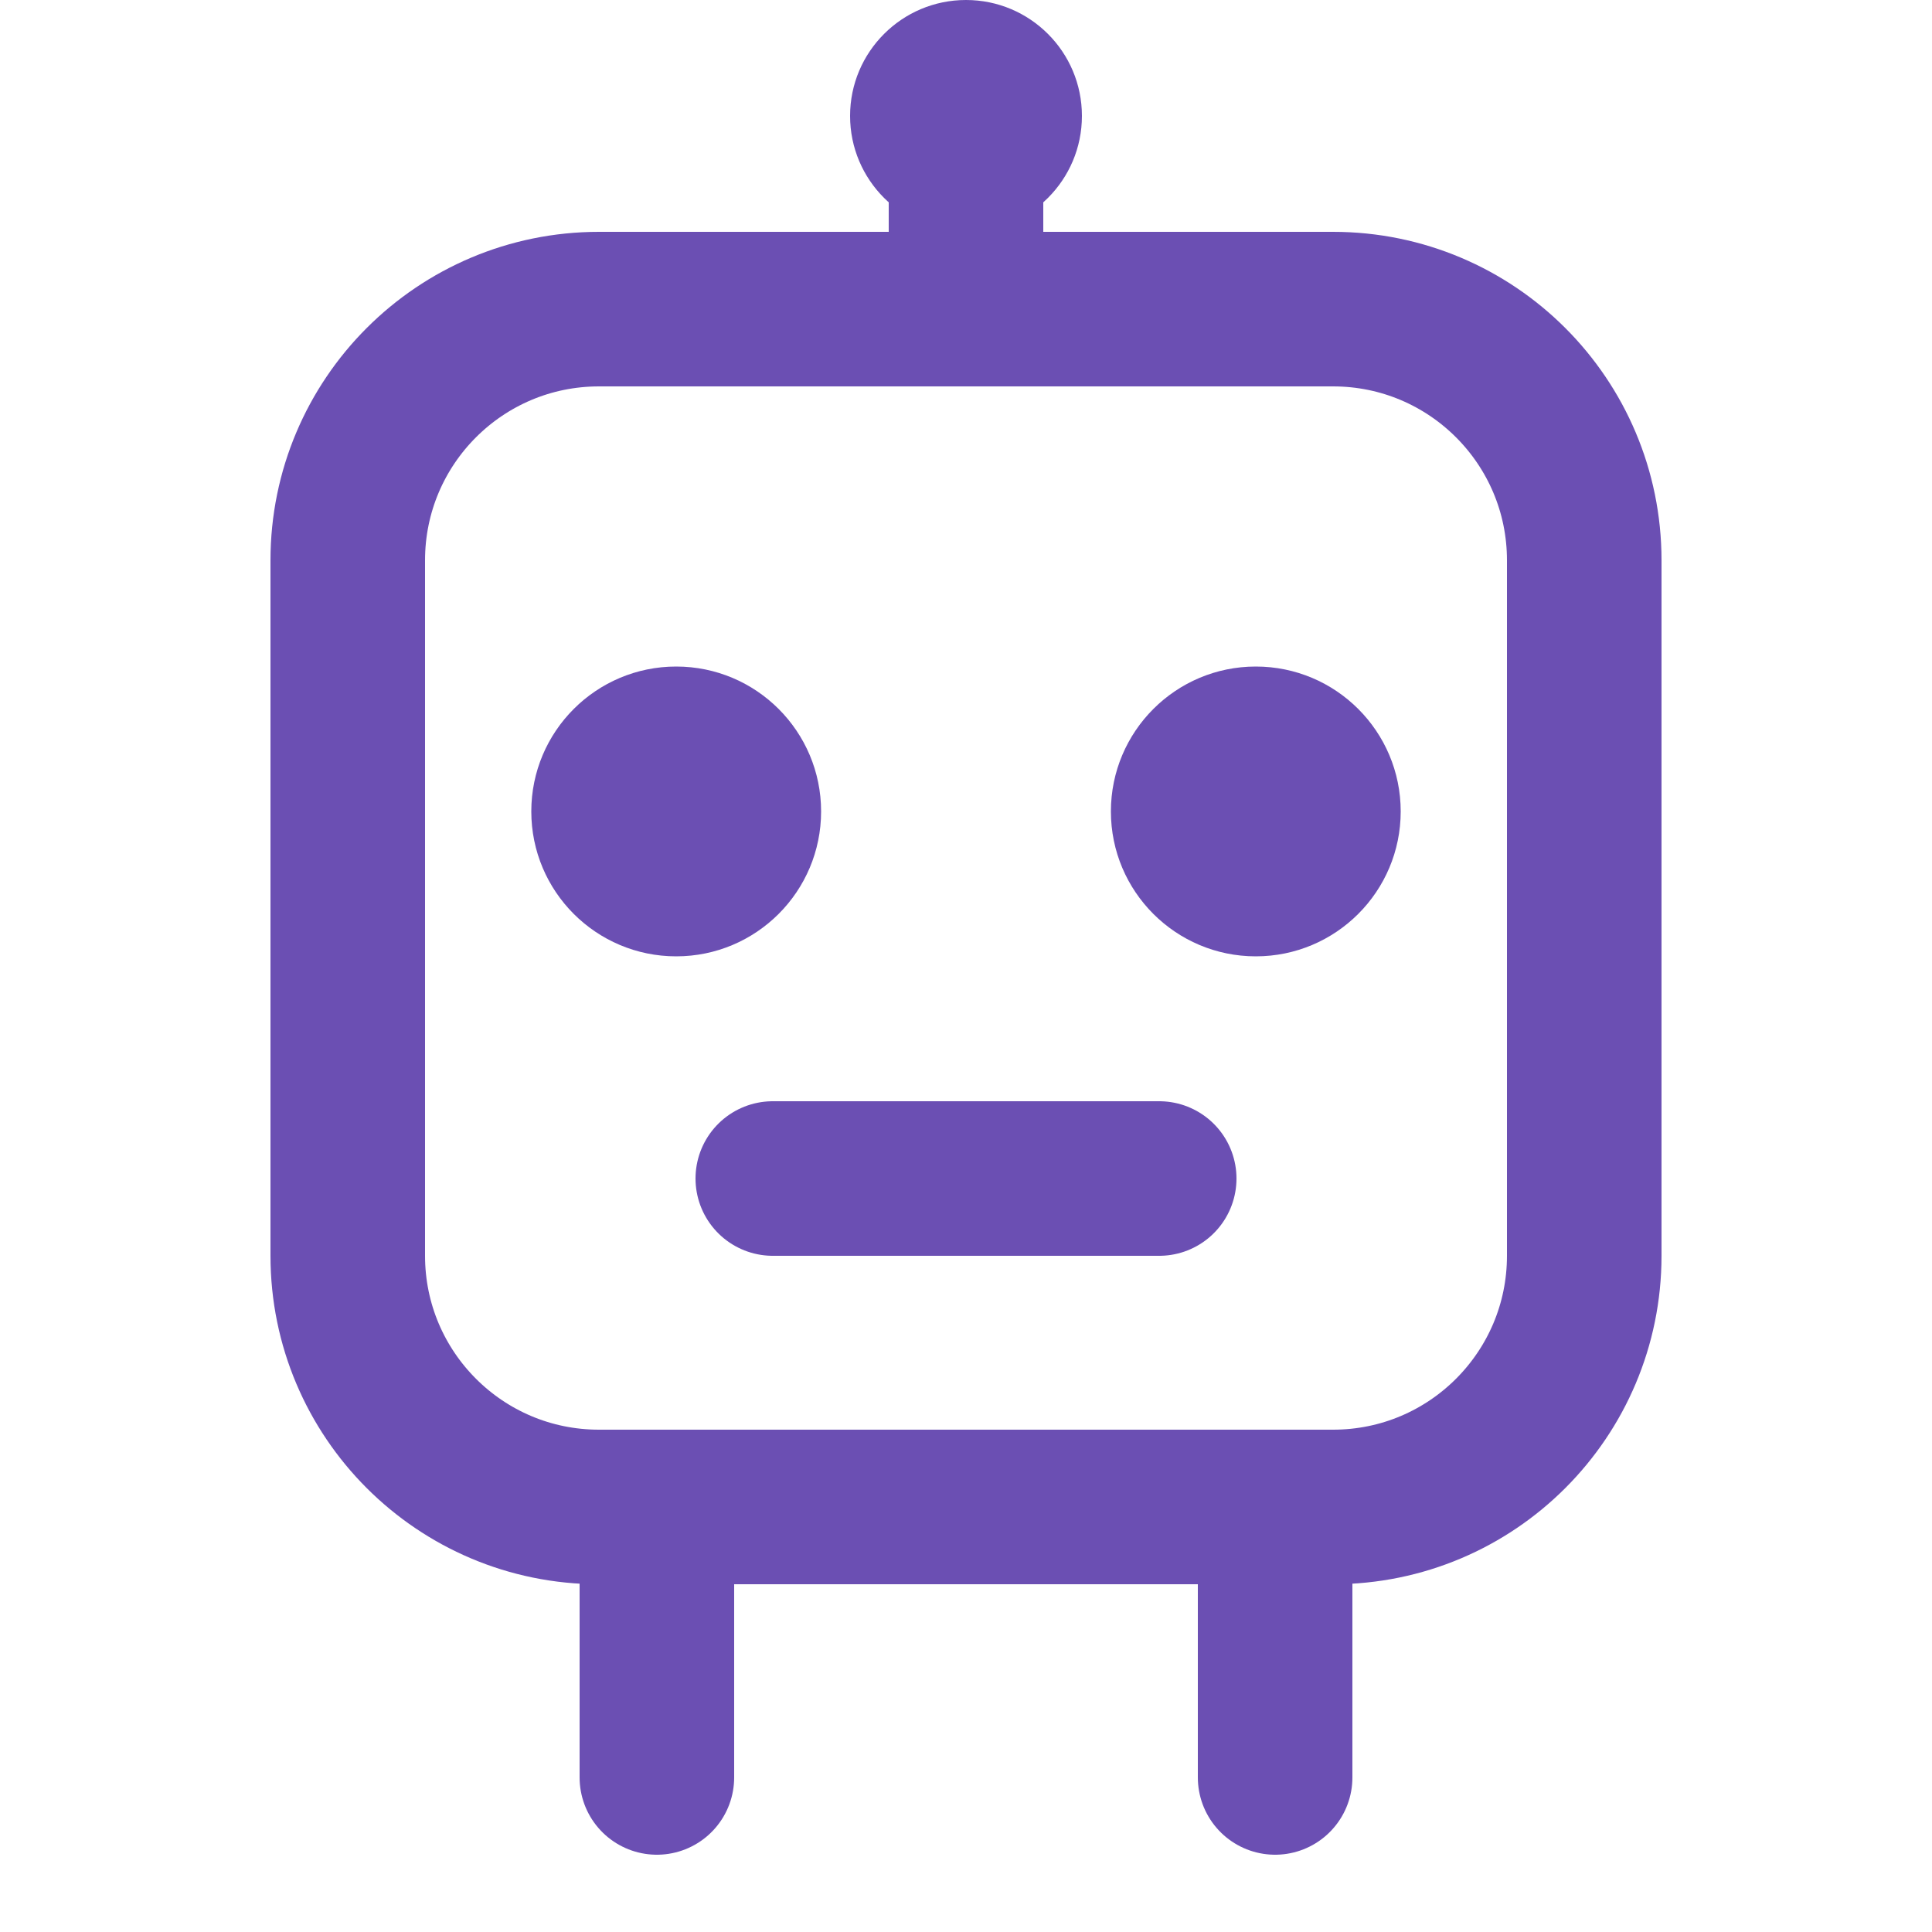
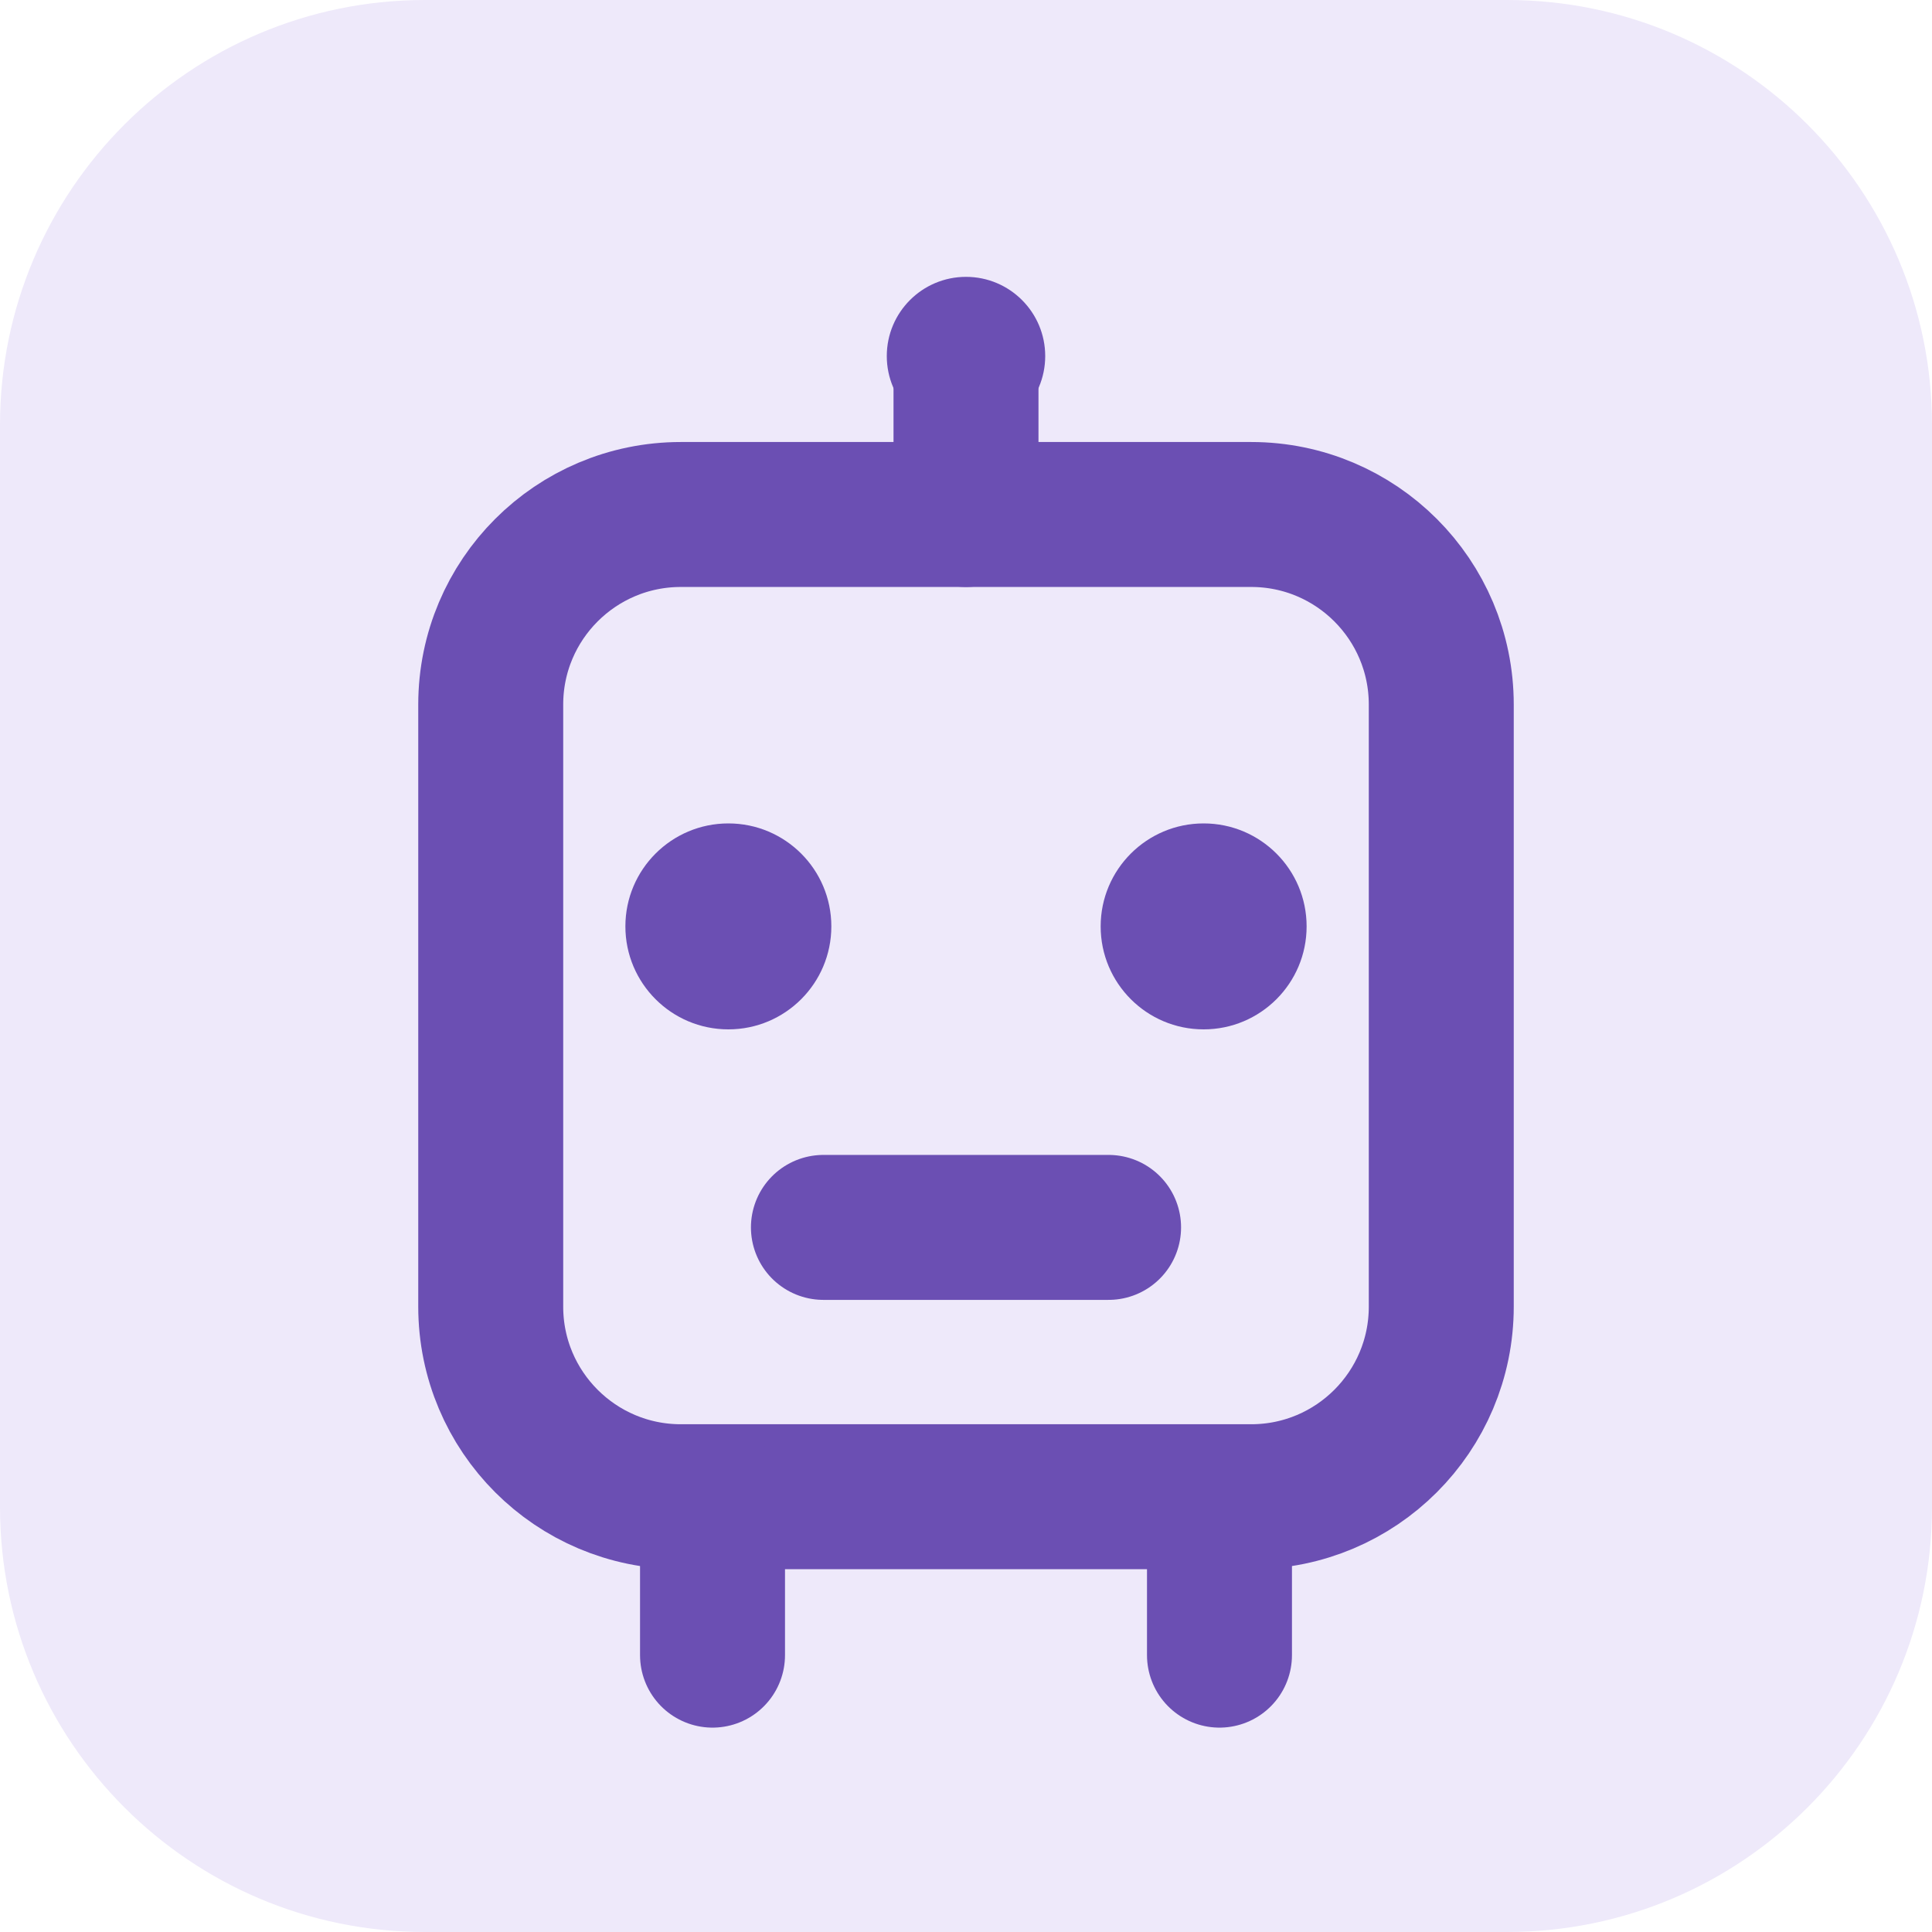
- <svg xmlns="http://www.w3.org/2000/svg" viewBox="0 0 100 100" fill="none" stroke="#6b4fb3" stroke-width="8" stroke-linecap="round" stroke-linejoin="round">
-   <style>@media (prefers-color-scheme: dark) { svg { stroke: #b9a3e6; } .f { fill: #b9a3e6; } }</style>
-   <line x1="50" y1="9" x2="50" y2="16" />
-   <circle class="f" cx="50" cy="6" r="6" fill="#6b4fb3" stroke="none" />
-   <rect x="18" y="16" width="64" height="62" rx="13" />
-   <circle class="f" cx="35" cy="42" r="7.5" fill="#6b4fb3" stroke="none" />
-   <circle class="f" cx="65" cy="42" r="7.5" fill="#6b4fb3" stroke="none" />
-   <line x1="40" y1="61" x2="60" y2="61" />
-   <line x1="34" y1="80" x2="34" y2="92" />
-   <line x1="66" y1="80" x2="66" y2="92" />
+ <svg xmlns="http://www.w3.org/2000/svg" viewBox="0 0 100 100">
+   <rect width="100" height="100" rx="22" fill="#eee9fa" />
+   <g transform="translate(50 50) scale(0.82) translate(-50 -44.5)" fill="none" stroke="#6b4fb3" stroke-width="9.15" stroke-linecap="round" stroke-linejoin="round">
+     <line x1="50" y1="7" x2="50" y2="16" />
+     <circle fill="#6b4fb3" stroke="none" cx="50" cy="6" r="5" />
+     <rect x="20" y="16" width="60" height="62" rx="12" />
+     <circle fill="#6b4fb3" stroke="none" cx="35" cy="42" r="6.5" />
+     <circle fill="#6b4fb3" stroke="none" cx="65" cy="42" r="6.5" />
+     <line x1="41" y1="61" x2="59" y2="61" />
+     <line x1="34" y1="78" x2="34" y2="88" />
+     <line x1="66" y1="78" x2="66" y2="88" />
+   </g>
</svg>
